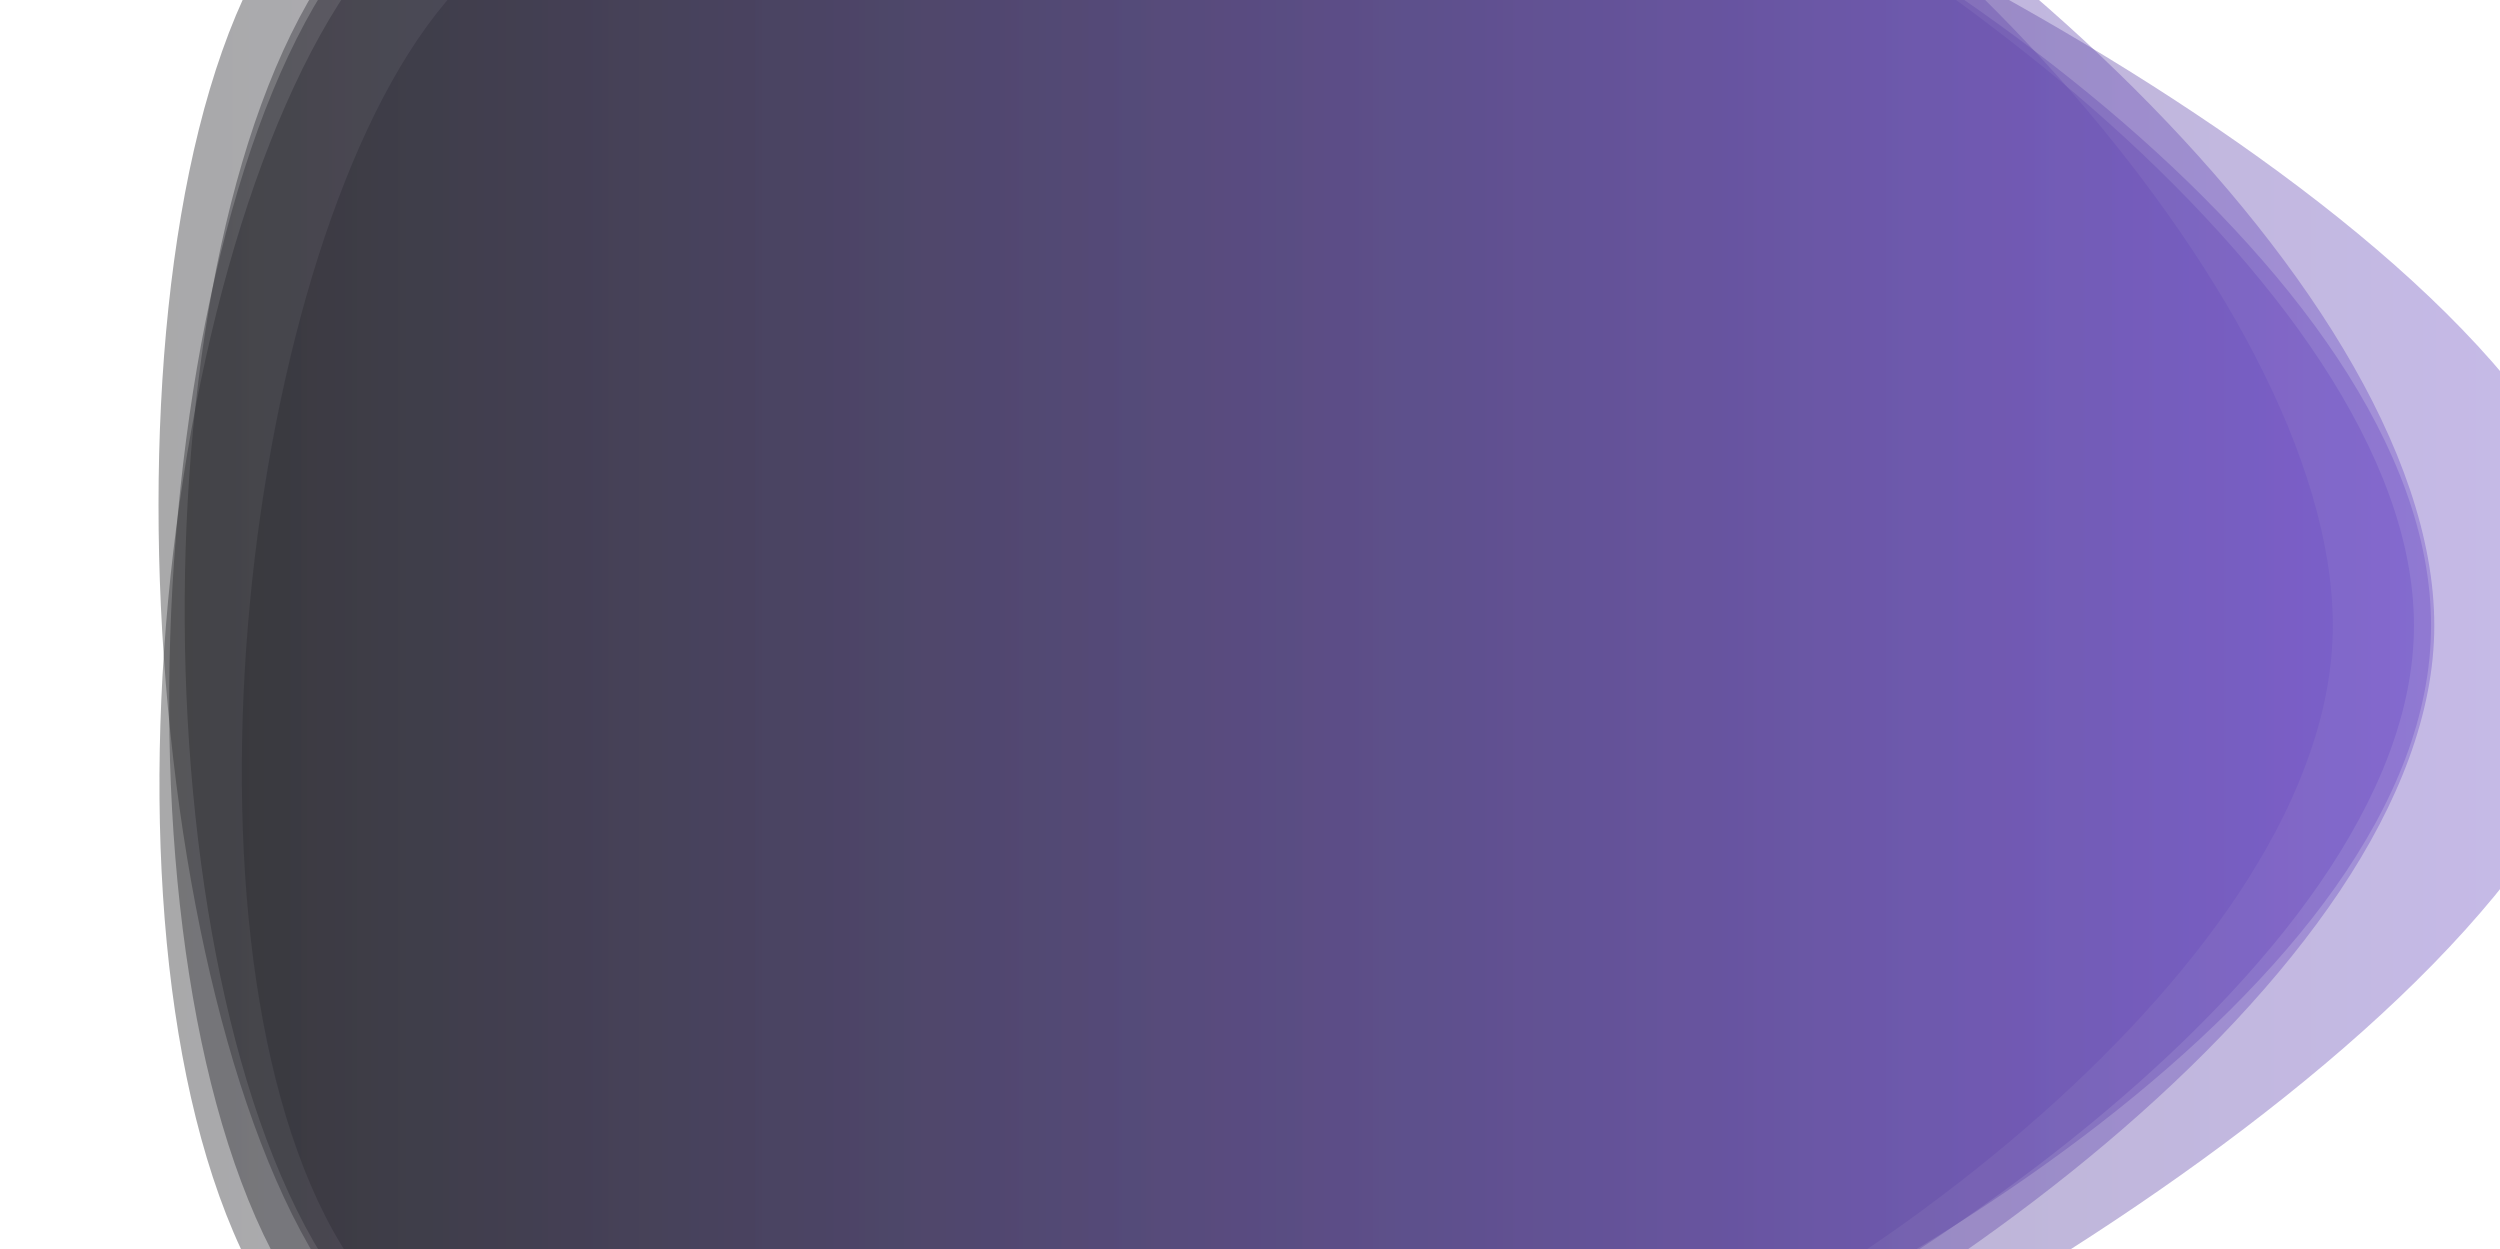
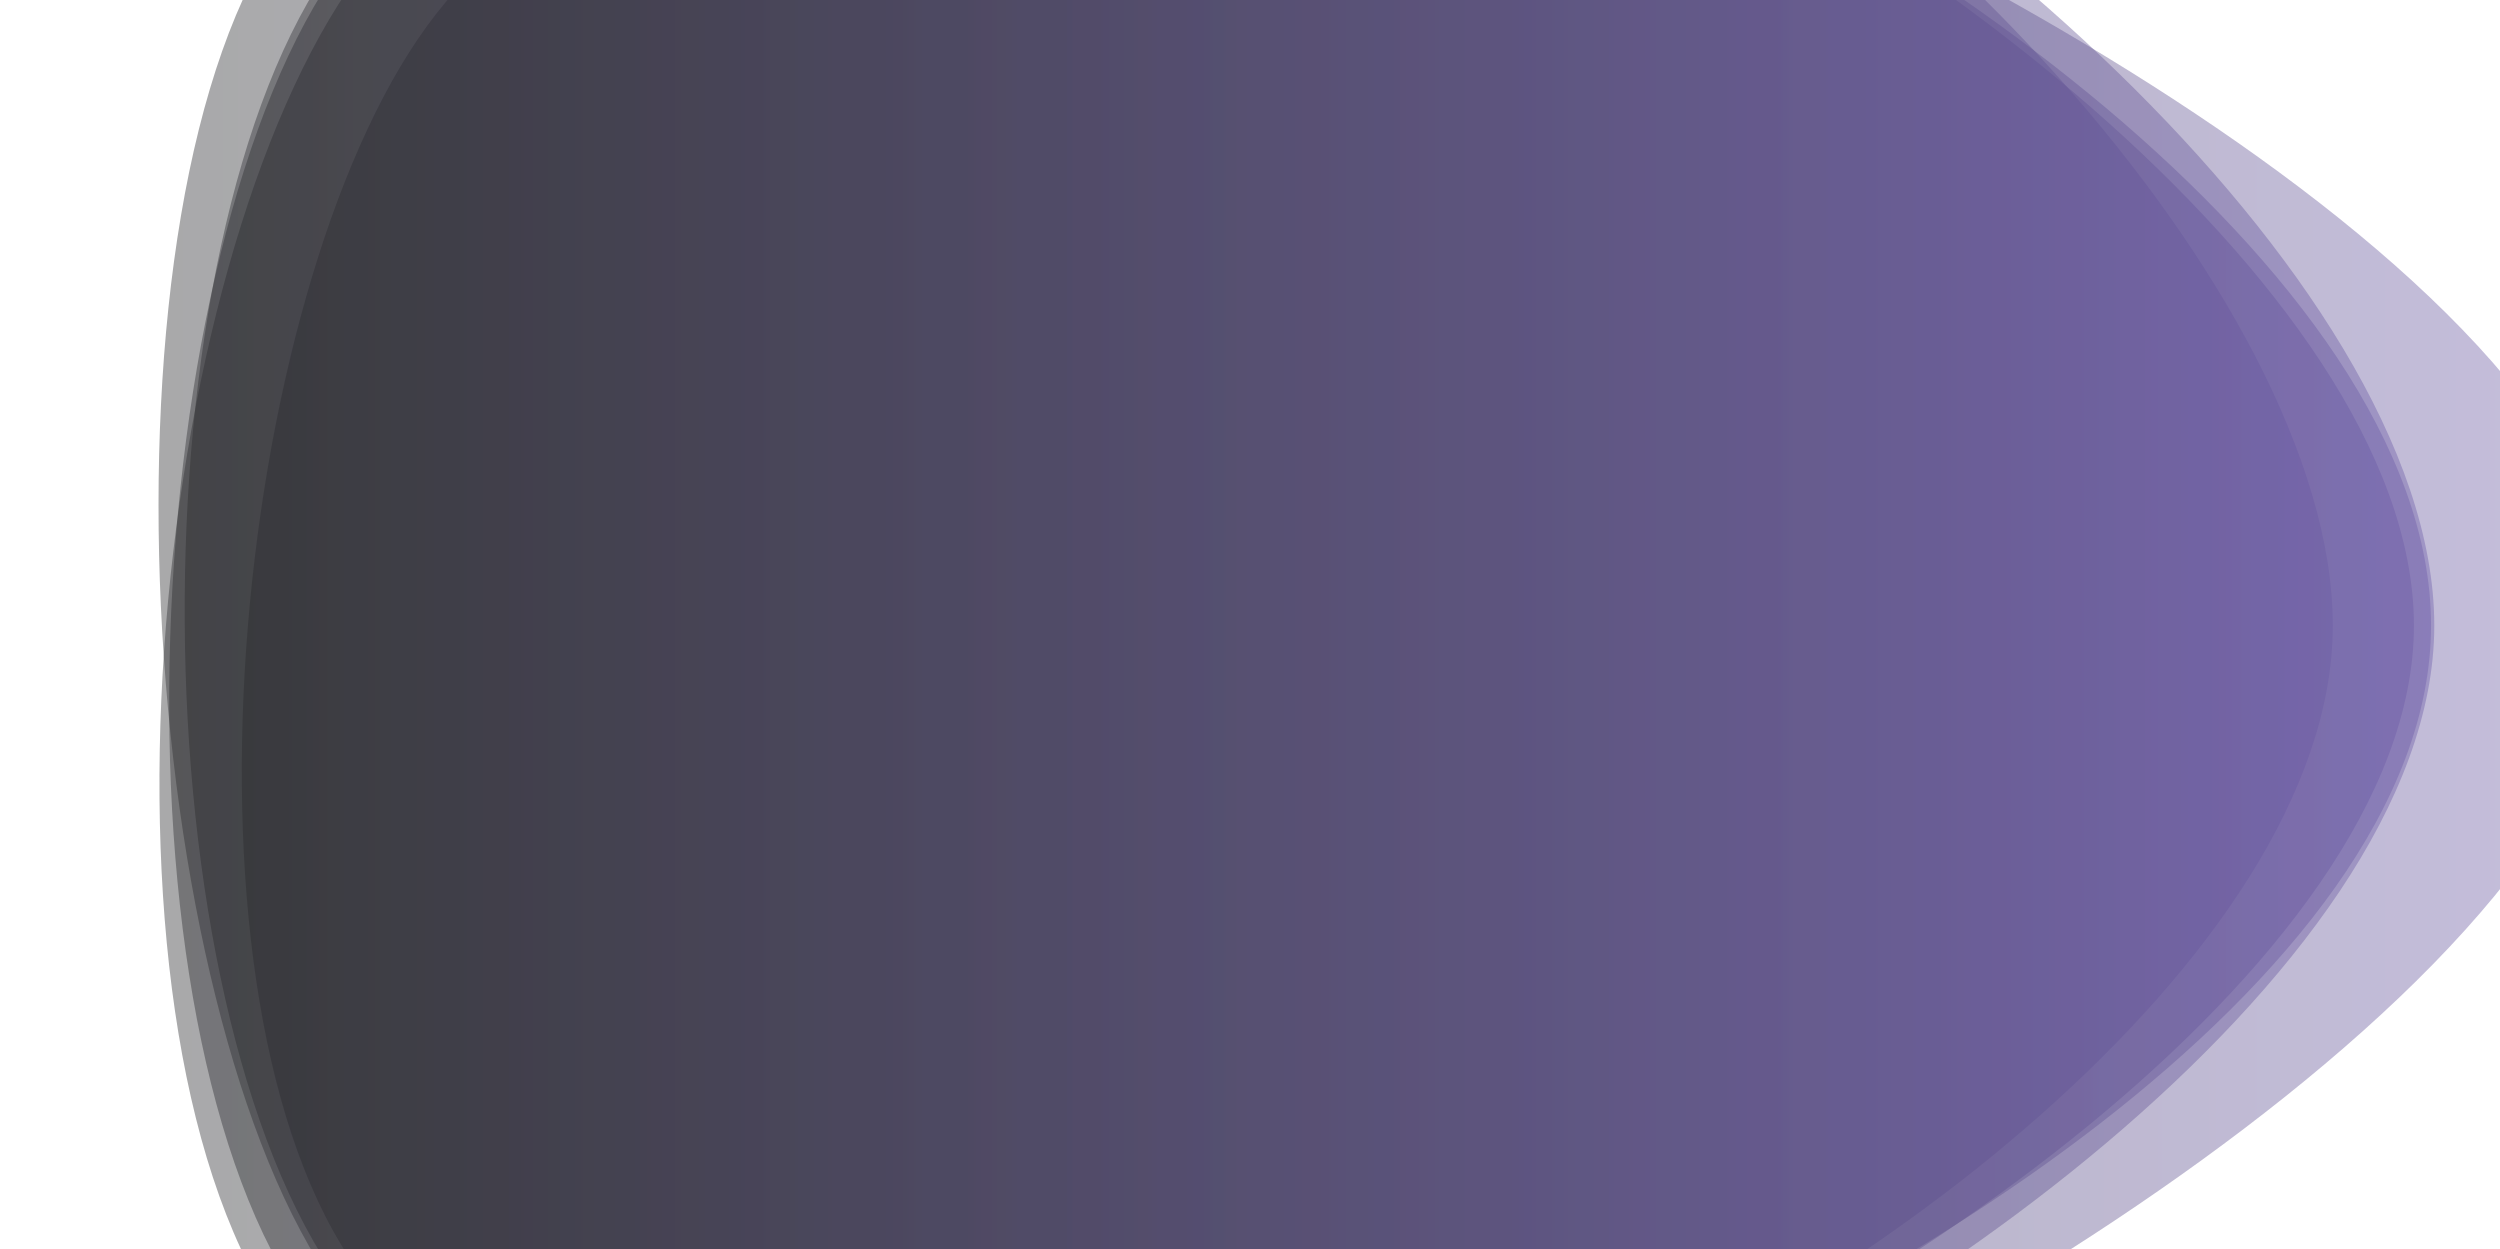
<svg xmlns="http://www.w3.org/2000/svg" style="margin: auto; background: none; display: block; z-index: 1; position: relative; shape-rendering: auto;" width="1219" height="609" preserveAspectRatio="xMidYMid" viewBox="0 0 1219 609">
  <g transform="">
    <linearGradient id="lg-0.1638684989791217" x1="0" x2="1" y1="0" y2="0">
      <stop stop-color="#27282a" offset="0" />
-       <stop stop-color="#7254c9" offset="1" />
+       <stop stop-color="#6c5ba7" offset="1" />
    </linearGradient>
    <path d="M 1275.69 305 C 1275.69 474.529 911.874 686.083 750.345 738.418 C 588.817 790.753 266.005 763.241 166.288 626.141 C 66.571 489.042 63.692 117.513 163.409 -19.586 C 263.126 -156.685 581.995 -159.906 743.524 -107.047 C 905.052 -54.188 1275.69 135.471 1275.69 305" fill="url(#lg-0.1638684989791217)" opacity="0.4">
      <animate attributeName="d" dur="10s" repeatCount="indefinite" keyTimes="0;0.333;0.667;1" calcmod="spline" keySplines="0.3 0.1 0.7 0.9;0.3 0.1 0.7 0.9;0.3 0.1 0.7 0.9" begin="-4s" values="M 1316 305 C 1316 485 948 762 776 818 C 604 874 277 769 171 623 C 65 477 15 95 121 -51 C 227 -197 571 -162 743 -106 C 915 -50 1316 125 1316 305;M 1239 305 C 1239 465 879 617 727 666 C 575 715 256 758 162 629 C 68 500 108 138 202 9 C 296 -120 592 -158 744 -108 C 896 -58 1239 145 1239 305;M 1202 305 C 1202 462 871 603 722 651 C 573 699 242 765 150 638 C 58 511 105 132 197 5 C 289 -122 596 -161 745 -113 C 894 -65 1202 148 1202 305;M 1316 305 C 1316 485 948 762 776 818 C 604 874 277 769 171 623 C 65 477 15 95 121 -51 C 227 -197 571 -162 743 -106 C 915 -50 1316 125 1316 305" />
    </path>
    <path d="M 1177.04 305 C 1177.04 471.571 898.241 655.534 740.194 707.057 C 582.146 758.581 261.439 763.325 163.916 628.278 C 66.392 493.231 41.754 98.136 139.278 -36.911 C 236.801 -171.958 587.057 -164.266 745.104 -112.743 C 903.152 -61.219 1177.04 138.429 1177.04 305" fill="url(#lg-0.1638684989791217)" opacity="0.4">
      <animate attributeName="d" dur="10s" repeatCount="indefinite" keyTimes="0;0.333;0.667;1" calcmod="spline" keySplines="0.3 0.1 0.7 0.9;0.3 0.1 0.7 0.9;0.3 0.1 0.7 0.9" begin="-4s" values="M 1165 305 C 1165 470 904 677 747 728 C 590 779 285 745 188 611 C 91 477 25 84 122 -50 C 219 -184 608 -225 765 -174 C 922 -123 1165 140 1165 305;M 1188 305 C 1188 473 893 636 734 688 C 575 740 240 780 142 644 C 44 508 57 111 155 -25 C 253 -161 568 -109 727 -57 C 886 -5 1188 137 1188 305;M 1211 305 C 1211 473 910 684 750 736 C 590 788 283 749 184 613 C 85 477 82 129 181 -7 C 280 -143 565 -104 725 -52 C 885 0 1211 137 1211 305;M 1165 305 C 1165 470 904 677 747 728 C 590 779 285 745 188 611 C 91 477 25 84 122 -50 C 219 -184 608 -225 765 -174 C 922 -123 1165 140 1165 305" />
    </path>
    <path d="M 1185.38 305 C 1185.38 478.529 903.194 647.566 738.141 701.424 C 573.089 755.283 241.236 786.769 138.995 646.146 C 36.754 505.524 72.136 128.906 174.377 -11.717 C 276.618 -152.34 578.953 -164.35 744.005 -110.492 C 909.057 -56.633 1185.38 131.471 1185.38 305" fill="url(#lg-0.1638684989791217)" opacity="0.4">
      <animate attributeName="d" dur="10s" repeatCount="indefinite" keyTimes="0;0.333;0.667;1" calcmod="spline" keySplines="0.3 0.1 0.7 0.9;0.3 0.1 0.7 0.9;0.3 0.1 0.7 0.9" begin="-4s" values="M 1188 305 C 1188 489 910 635 735 692 C 560 749 236 803 128 654 C 20 505 58 131 166 -18 C 274 -167 580 -201 755 -144 C 930 -87 1188 121 1188 305;M 1183 305 C 1183 469 897 659 741 710 C 585 761 246 772 149 639 C 52 506 85 127 182 -6 C 279 -139 578 -131 734 -80 C 890 -29 1183 141 1183 305;M 1279 305 C 1279 488 955 774 781 831 C 607 888 209 822 101 674 C -7 526 68 137 175 -11 C 282 -159 592 -233 766 -176 C 940 -119 1279 122 1279 305;M 1188 305 C 1188 489 910 635 735 692 C 560 749 236 803 128 654 C 20 505 58 131 166 -18 C 274 -167 580 -201 755 -144 C 930 -87 1188 121 1188 305" />
    </path>
    <path d="M 1137.47 305 C 1137.47 467.476 891.382 647.717 736.906 697.717 C 582.429 747.717 270.503 751.492 175.027 620.015 C 79.55 488.539 112.759 144.141 208.236 12.665 C 303.712 -118.811 600.906 -194.67 755.382 -144.194 C 909.859 -93.717 1137.47 142.524 1137.47 305" fill="url(#lg-0.1638684989791217)" opacity="0.4">
      <animate attributeName="d" dur="10s" repeatCount="indefinite" keyTimes="0;0.333;0.667;1" calcmod="spline" keySplines="0.3 0.1 0.7 0.9;0.3 0.1 0.7 0.9;0.3 0.1 0.7 0.9" begin="-4s" values="M 1127 305 C 1127 468 894 654 739 704 C 584 754 226 785 130 653 C 34 521 107 141 203 9 C 299 -123 603 -202 758 -151 C 913 -100 1127 142 1127 305;M 1147 305 C 1147 467 889 642 735 692 C 581 742 311 721 216 590 C 121 459 118 147 213 16 C 308 -115 599 -188 753 -138 C 907 -88 1147 143 1147 305;M 1128 305 C 1128 468 880 610 725 660 C 570 710 289 739 193 607 C 97 475 30 85 125 -47 C 220 -179 601 -197 756 -147 C 911 -97 1128 142 1128 305;M 1127 305 C 1127 468 894 654 739 704 C 584 754 226 785 130 653 C 34 521 107 141 203 9 C 299 -123 603 -202 758 -151 C 913 -100 1127 142 1127 305" />
    </path>
    <path d="M 1186.96 305 C 1186.96 475.712 907.608 668.64 744.896 721.21 C 582.183 773.781 249.889 776.545 149.748 638.357 C 49.606 500.168 66.335 120.665 166.476 -17.524 C 266.618 -155.712 593.183 -198.781 755.896 -146.21 C 918.608 -93.64 1186.96 134.288 1186.96 305" fill="url(#lg-0.1638684989791217)" opacity="0.4">
      <animate attributeName="d" dur="10s" repeatCount="indefinite" keyTimes="0;0.333;0.667;1" calcmod="spline" keySplines="0.3 0.1 0.7 0.9;0.3 0.1 0.7 0.9;0.3 0.1 0.7 0.9" begin="-4s" values="M 1199 305 C 1199 471 883 610 725 661 C 567 712 319 720 222 586 C 125 452 70 117 167 -17 C 264 -151 578 -137 736 -86 C 894 -35 1199 139 1199 305;M 1176 305 C 1176 480 930 722 763 776 C 596 830 187 828 84 686 C -19 544 63 124 166 -18 C 269 -160 607 -255 774 -201 C 941 -147 1176 130 1176 305;M 1094 305 C 1094 460 869 602 722 650 C 575 698 333 696 242 571 C 151 446 147 160 238 35 C 329 -90 570 -73 717 -25 C 864 23 1094 150 1094 305;M 1199 305 C 1199 471 883 610 725 661 C 567 712 319 720 222 586 C 125 452 70 117 167 -17 C 264 -151 578 -137 736 -86 C 894 -35 1199 139 1199 305" />
    </path>
  </g>
</svg>
